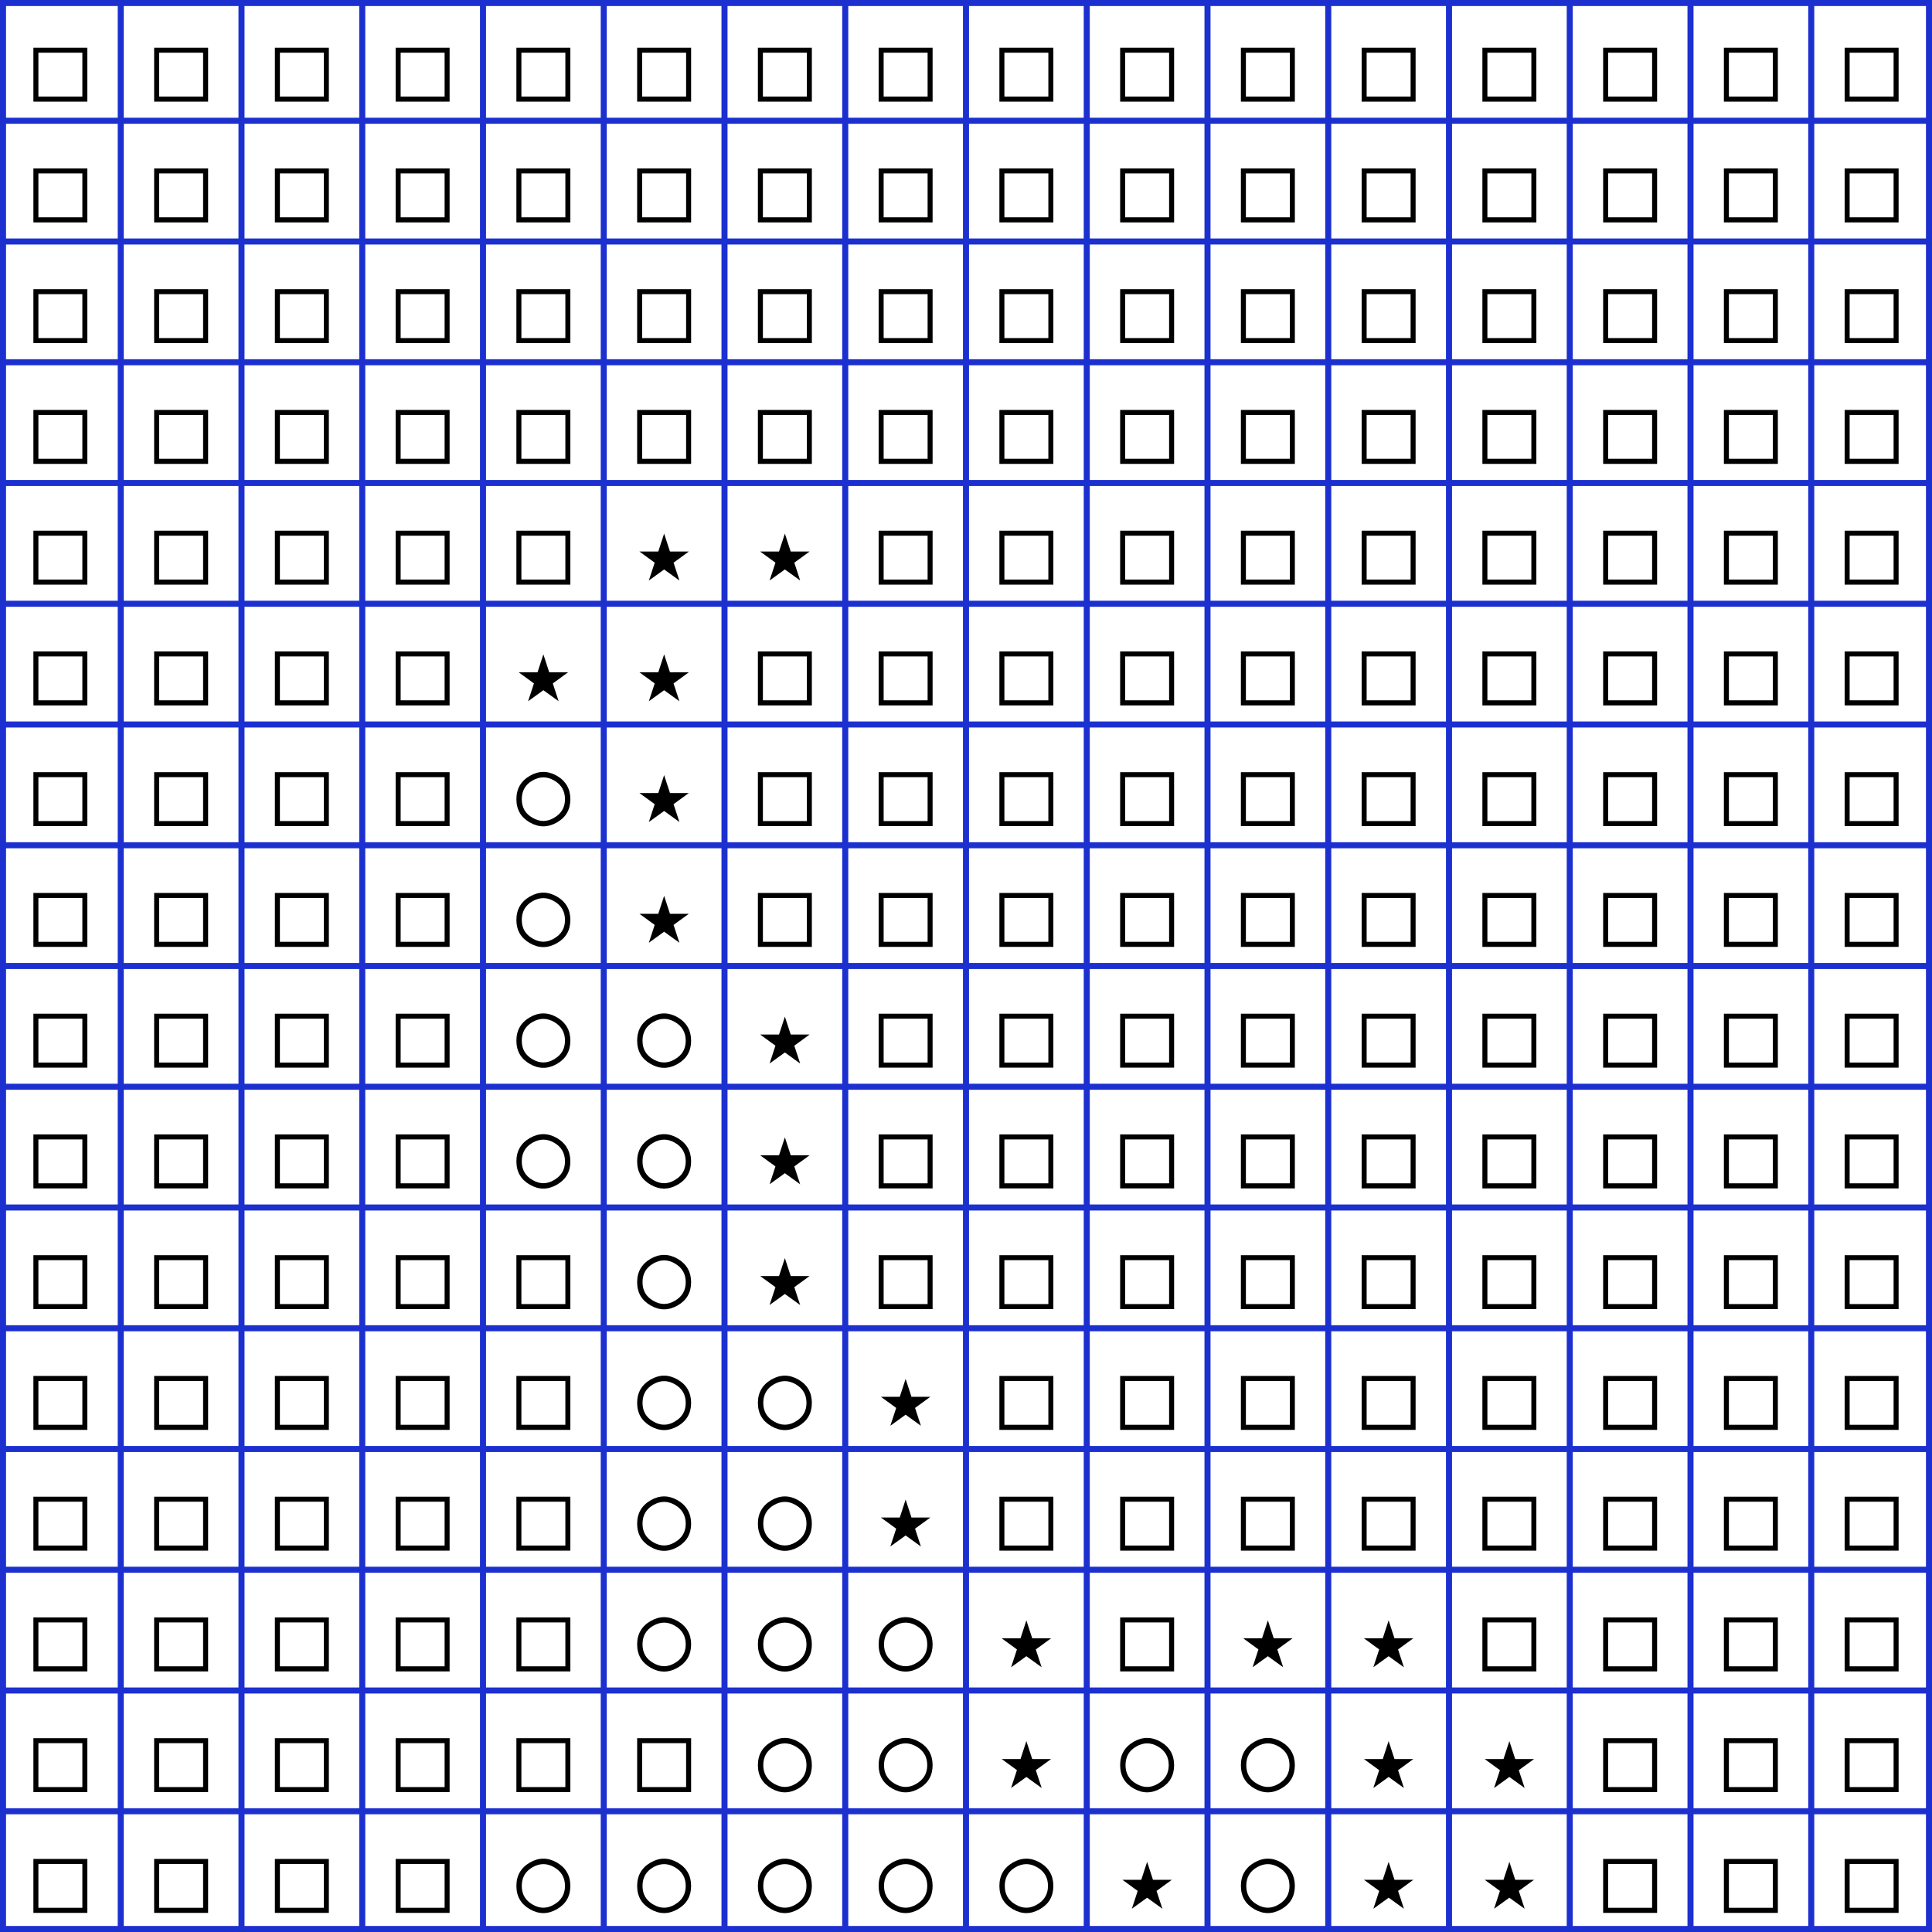
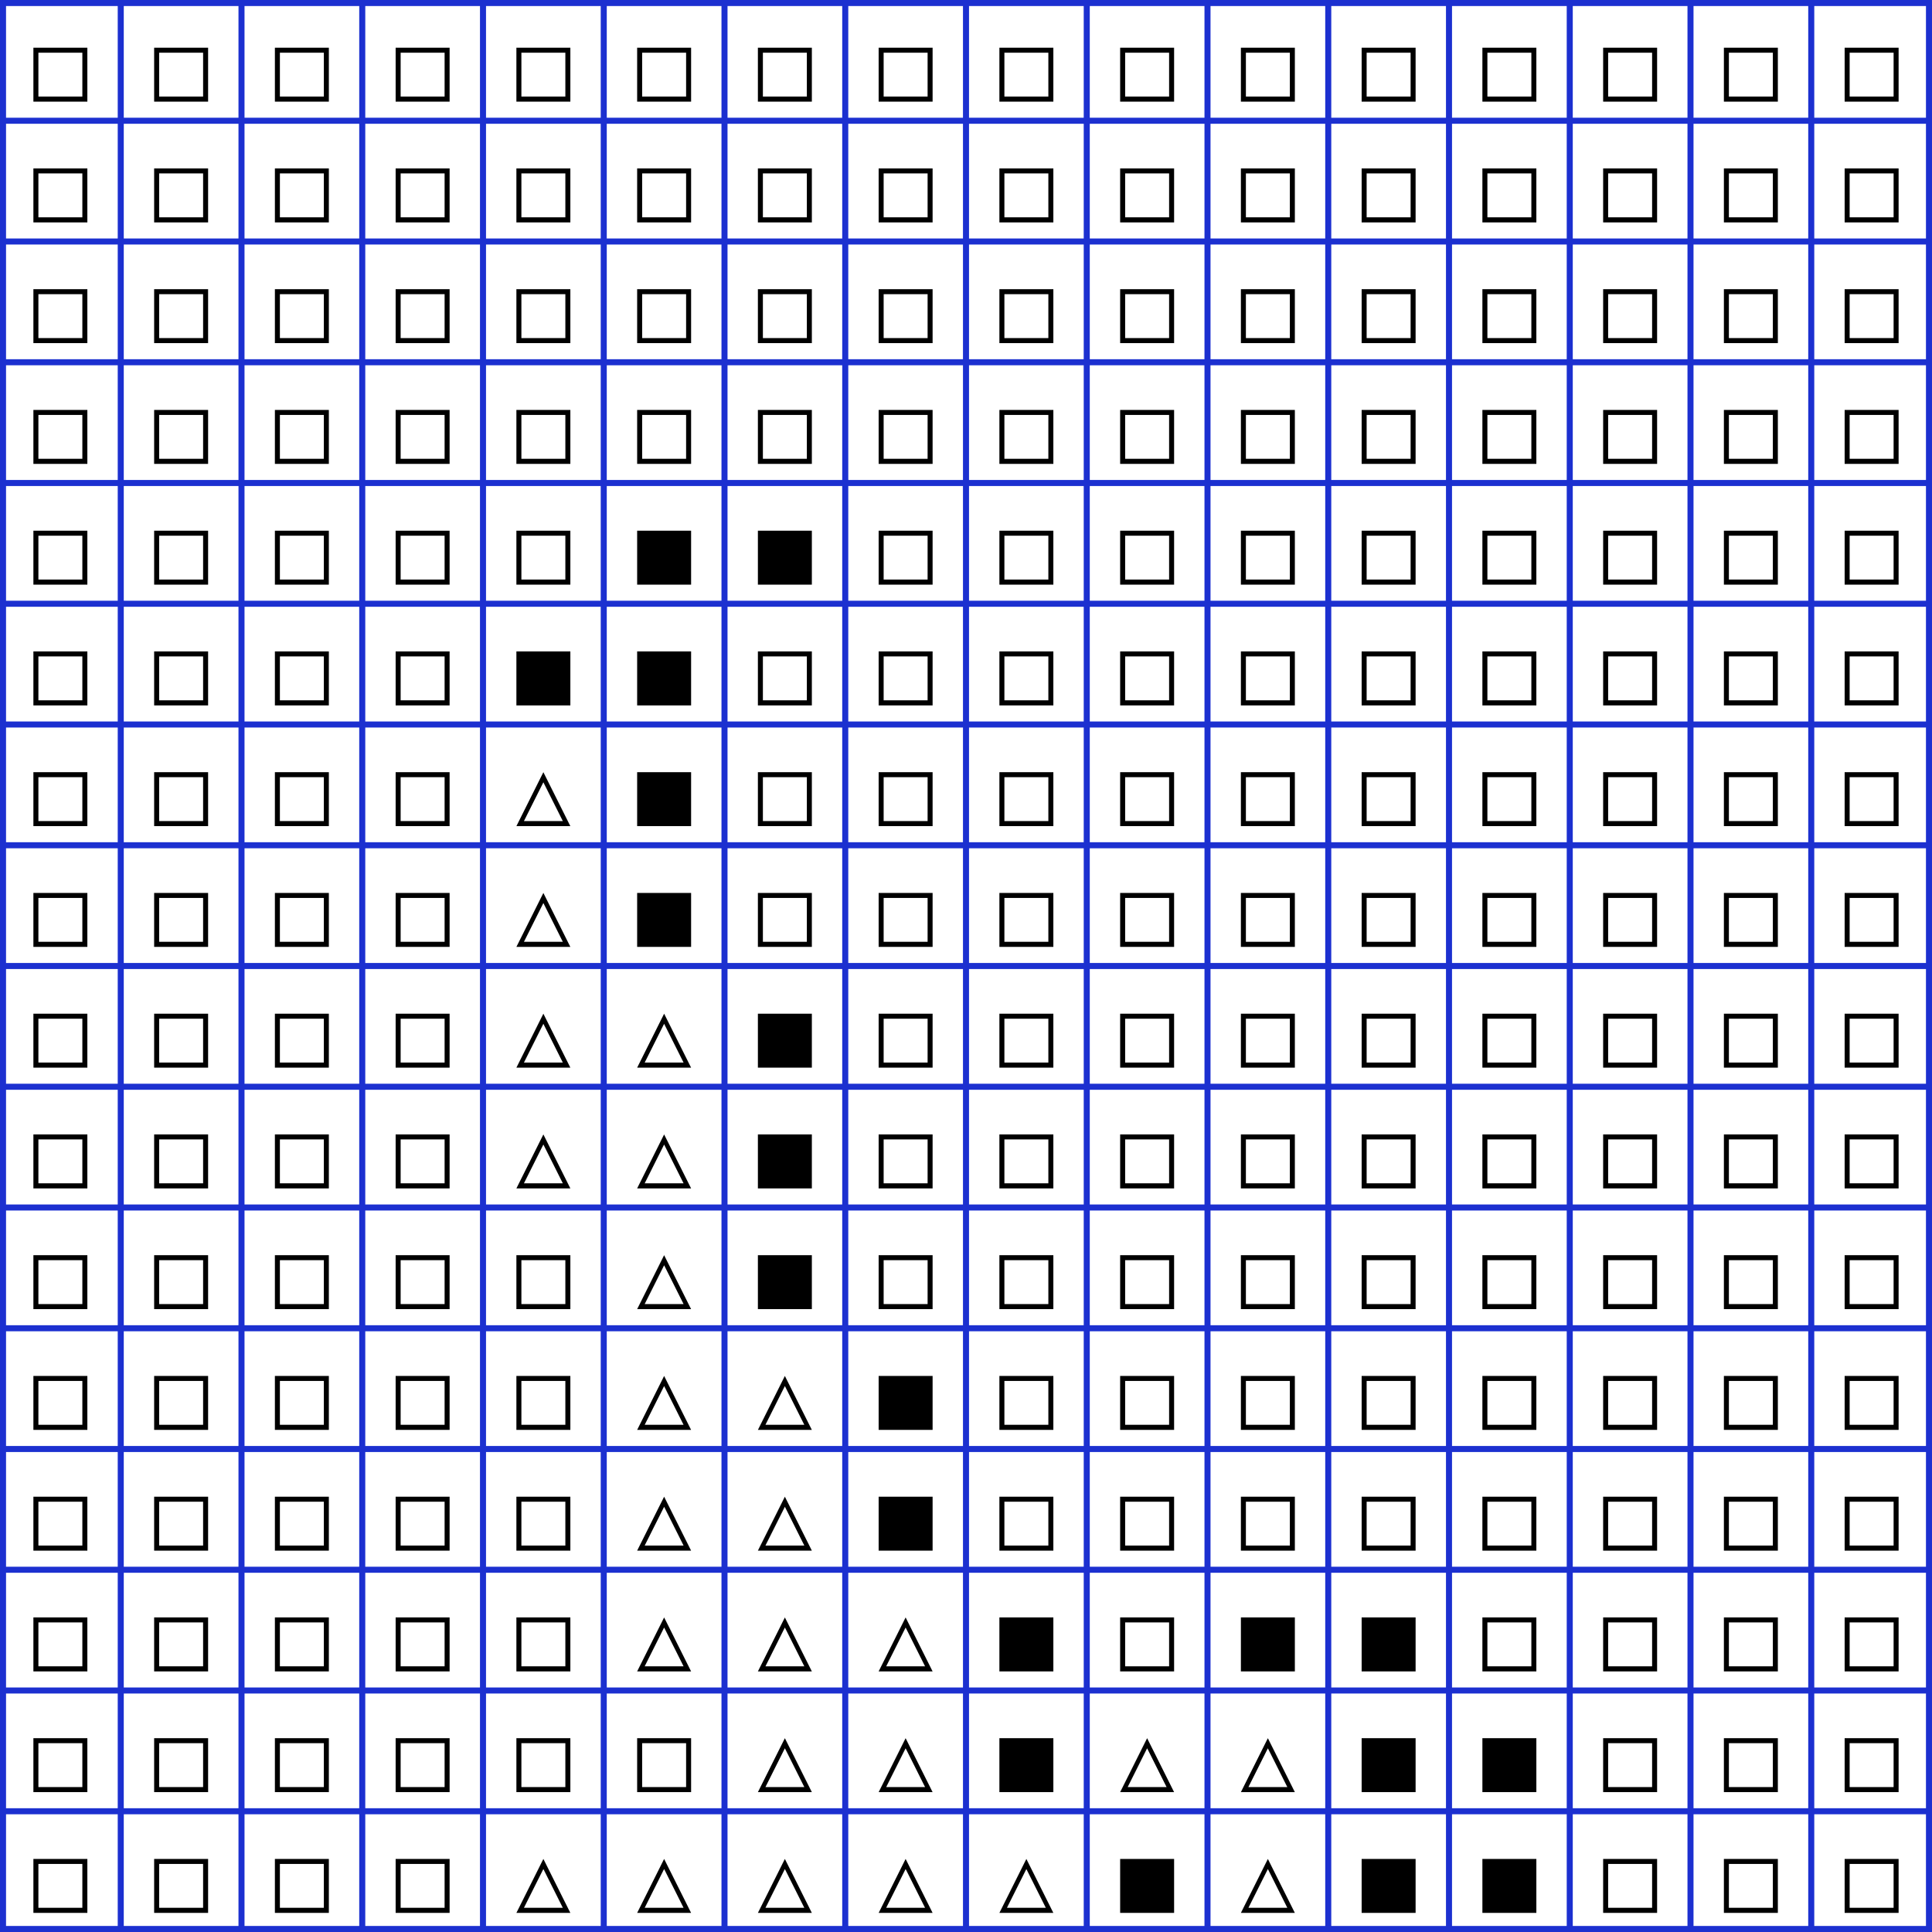
<svg xmlns="http://www.w3.org/2000/svg" width="320" height="320">
  <defs>
    <style>
      .pixel { shape-rendering: pixelated; }
      .stitch { fill: currentColor; }
      .symbol { font-family: monospace; font-size: 15px; text-anchor: middle; dominant-baseline: middle; }
    </style>
  </defs>
  <text x="10" y="12" fill="#000000" class="symbol">□</text>
  <text x="30" y="12" fill="#000000" class="symbol">□</text>
  <text x="50" y="12" fill="#000000" class="symbol">□</text>
  <text x="70" y="12" fill="#000000" class="symbol">□</text>
  <text x="90" y="12" fill="#000000" class="symbol">□</text>
  <text x="110" y="12" fill="#000000" class="symbol">□</text>
  <text x="130" y="12" fill="#000000" class="symbol">□</text>
  <text x="150" y="12" fill="#000000" class="symbol">□</text>
  <text x="170" y="12" fill="#000000" class="symbol">□</text>
  <text x="190" y="12" fill="#000000" class="symbol">□</text>
  <text x="210" y="12" fill="#000000" class="symbol">□</text>
  <text x="230" y="12" fill="#000000" class="symbol">□</text>
  <text x="250" y="12" fill="#000000" class="symbol">□</text>
  <text x="270" y="12" fill="#000000" class="symbol">□</text>
  <text x="290" y="12" fill="#000000" class="symbol">□</text>
  <text x="310" y="12" fill="#000000" class="symbol">□</text>
  <text x="10" y="32" fill="#000000" class="symbol">□</text>
  <text x="30" y="32" fill="#000000" class="symbol">□</text>
  <text x="50" y="32" fill="#000000" class="symbol">□</text>
  <text x="70" y="32" fill="#000000" class="symbol">□</text>
  <text x="90" y="32" fill="#000000" class="symbol">□</text>
  <text x="110" y="32" fill="#000000" class="symbol">□</text>
  <text x="130" y="32" fill="#000000" class="symbol">□</text>
  <text x="150" y="32" fill="#000000" class="symbol">□</text>
  <text x="170" y="32" fill="#000000" class="symbol">□</text>
  <text x="190" y="32" fill="#000000" class="symbol">□</text>
  <text x="210" y="32" fill="#000000" class="symbol">□</text>
  <text x="230" y="32" fill="#000000" class="symbol">□</text>
  <text x="250" y="32" fill="#000000" class="symbol">□</text>
  <text x="270" y="32" fill="#000000" class="symbol">□</text>
  <text x="290" y="32" fill="#000000" class="symbol">□</text>
  <text x="310" y="32" fill="#000000" class="symbol">□</text>
  <text x="10" y="52" fill="#000000" class="symbol">□</text>
  <text x="30" y="52" fill="#000000" class="symbol">□</text>
  <text x="50" y="52" fill="#000000" class="symbol">□</text>
  <text x="70" y="52" fill="#000000" class="symbol">□</text>
  <text x="90" y="52" fill="#000000" class="symbol">□</text>
  <text x="110" y="52" fill="#000000" class="symbol">□</text>
  <text x="130" y="52" fill="#000000" class="symbol">□</text>
  <text x="150" y="52" fill="#000000" class="symbol">□</text>
  <text x="170" y="52" fill="#000000" class="symbol">□</text>
  <text x="190" y="52" fill="#000000" class="symbol">□</text>
  <text x="210" y="52" fill="#000000" class="symbol">□</text>
  <text x="230" y="52" fill="#000000" class="symbol">□</text>
  <text x="250" y="52" fill="#000000" class="symbol">□</text>
  <text x="270" y="52" fill="#000000" class="symbol">□</text>
  <text x="290" y="52" fill="#000000" class="symbol">□</text>
  <text x="310" y="52" fill="#000000" class="symbol">□</text>
  <text x="10" y="72" fill="#000000" class="symbol">□</text>
  <text x="30" y="72" fill="#000000" class="symbol">□</text>
  <text x="50" y="72" fill="#000000" class="symbol">□</text>
  <text x="70" y="72" fill="#000000" class="symbol">□</text>
  <text x="90" y="72" fill="#000000" class="symbol">□</text>
  <text x="110" y="72" fill="#000000" class="symbol">□</text>
  <text x="130" y="72" fill="#000000" class="symbol">□</text>
  <text x="150" y="72" fill="#000000" class="symbol">□</text>
  <text x="170" y="72" fill="#000000" class="symbol">□</text>
  <text x="190" y="72" fill="#000000" class="symbol">□</text>
  <text x="210" y="72" fill="#000000" class="symbol">□</text>
  <text x="230" y="72" fill="#000000" class="symbol">□</text>
  <text x="250" y="72" fill="#000000" class="symbol">□</text>
  <text x="270" y="72" fill="#000000" class="symbol">□</text>
  <text x="290" y="72" fill="#000000" class="symbol">□</text>
  <text x="310" y="72" fill="#000000" class="symbol">□</text>
  <text x="10" y="92" fill="#000000" class="symbol">□</text>
  <text x="30" y="92" fill="#000000" class="symbol">□</text>
  <text x="50" y="92" fill="#000000" class="symbol">□</text>
  <text x="70" y="92" fill="#000000" class="symbol">□</text>
  <text x="90" y="92" fill="#000000" class="symbol">□</text>
-   <text x="110" y="92" fill="#000000" class="symbol">★</text>
-   <text x="130" y="92" fill="#000000" class="symbol">★</text>
+   <text x="110" y="92" fill="#000000" class="symbol">■</text>
+   <text x="130" y="92" fill="#000000" class="symbol">■</text>
  <text x="150" y="92" fill="#000000" class="symbol">□</text>
  <text x="170" y="92" fill="#000000" class="symbol">□</text>
  <text x="190" y="92" fill="#000000" class="symbol">□</text>
  <text x="210" y="92" fill="#000000" class="symbol">□</text>
  <text x="230" y="92" fill="#000000" class="symbol">□</text>
  <text x="250" y="92" fill="#000000" class="symbol">□</text>
  <text x="270" y="92" fill="#000000" class="symbol">□</text>
  <text x="290" y="92" fill="#000000" class="symbol">□</text>
  <text x="310" y="92" fill="#000000" class="symbol">□</text>
  <text x="10" y="112" fill="#000000" class="symbol">□</text>
  <text x="30" y="112" fill="#000000" class="symbol">□</text>
  <text x="50" y="112" fill="#000000" class="symbol">□</text>
  <text x="70" y="112" fill="#000000" class="symbol">□</text>
-   <text x="90" y="112" fill="#000000" class="symbol">★</text>
-   <text x="110" y="112" fill="#000000" class="symbol">★</text>
+   <text x="90" y="112" fill="#000000" class="symbol">■</text>
+   <text x="110" y="112" fill="#000000" class="symbol">■</text>
  <text x="130" y="112" fill="#000000" class="symbol">□</text>
  <text x="150" y="112" fill="#000000" class="symbol">□</text>
  <text x="170" y="112" fill="#000000" class="symbol">□</text>
  <text x="190" y="112" fill="#000000" class="symbol">□</text>
  <text x="210" y="112" fill="#000000" class="symbol">□</text>
  <text x="230" y="112" fill="#000000" class="symbol">□</text>
  <text x="250" y="112" fill="#000000" class="symbol">□</text>
  <text x="270" y="112" fill="#000000" class="symbol">□</text>
  <text x="290" y="112" fill="#000000" class="symbol">□</text>
  <text x="310" y="112" fill="#000000" class="symbol">□</text>
  <text x="10" y="132" fill="#000000" class="symbol">□</text>
  <text x="30" y="132" fill="#000000" class="symbol">□</text>
  <text x="50" y="132" fill="#000000" class="symbol">□</text>
  <text x="70" y="132" fill="#000000" class="symbol">□</text>
-   <text x="90" y="132" fill="#000000" class="symbol">○</text>
-   <text x="110" y="132" fill="#000000" class="symbol">★</text>
+   <text x="90" y="132" fill="#000000" class="symbol">△</text>
+   <text x="110" y="132" fill="#000000" class="symbol">■</text>
  <text x="130" y="132" fill="#000000" class="symbol">□</text>
  <text x="150" y="132" fill="#000000" class="symbol">□</text>
  <text x="170" y="132" fill="#000000" class="symbol">□</text>
  <text x="190" y="132" fill="#000000" class="symbol">□</text>
  <text x="210" y="132" fill="#000000" class="symbol">□</text>
  <text x="230" y="132" fill="#000000" class="symbol">□</text>
  <text x="250" y="132" fill="#000000" class="symbol">□</text>
  <text x="270" y="132" fill="#000000" class="symbol">□</text>
  <text x="290" y="132" fill="#000000" class="symbol">□</text>
  <text x="310" y="132" fill="#000000" class="symbol">□</text>
  <text x="10" y="152" fill="#000000" class="symbol">□</text>
  <text x="30" y="152" fill="#000000" class="symbol">□</text>
  <text x="50" y="152" fill="#000000" class="symbol">□</text>
  <text x="70" y="152" fill="#000000" class="symbol">□</text>
-   <text x="90" y="152" fill="#000000" class="symbol">○</text>
-   <text x="110" y="152" fill="#000000" class="symbol">★</text>
+   <text x="90" y="152" fill="#000000" class="symbol">△</text>
+   <text x="110" y="152" fill="#000000" class="symbol">■</text>
  <text x="130" y="152" fill="#000000" class="symbol">□</text>
  <text x="150" y="152" fill="#000000" class="symbol">□</text>
  <text x="170" y="152" fill="#000000" class="symbol">□</text>
  <text x="190" y="152" fill="#000000" class="symbol">□</text>
  <text x="210" y="152" fill="#000000" class="symbol">□</text>
  <text x="230" y="152" fill="#000000" class="symbol">□</text>
  <text x="250" y="152" fill="#000000" class="symbol">□</text>
  <text x="270" y="152" fill="#000000" class="symbol">□</text>
  <text x="290" y="152" fill="#000000" class="symbol">□</text>
  <text x="310" y="152" fill="#000000" class="symbol">□</text>
  <text x="10" y="172" fill="#000000" class="symbol">□</text>
  <text x="30" y="172" fill="#000000" class="symbol">□</text>
  <text x="50" y="172" fill="#000000" class="symbol">□</text>
  <text x="70" y="172" fill="#000000" class="symbol">□</text>
-   <text x="90" y="172" fill="#000000" class="symbol">○</text>
-   <text x="110" y="172" fill="#000000" class="symbol">○</text>
-   <text x="130" y="172" fill="#000000" class="symbol">★</text>
+   <text x="90" y="172" fill="#000000" class="symbol">△</text>
+   <text x="110" y="172" fill="#000000" class="symbol">△</text>
+   <text x="130" y="172" fill="#000000" class="symbol">■</text>
  <text x="150" y="172" fill="#000000" class="symbol">□</text>
  <text x="170" y="172" fill="#000000" class="symbol">□</text>
  <text x="190" y="172" fill="#000000" class="symbol">□</text>
  <text x="210" y="172" fill="#000000" class="symbol">□</text>
  <text x="230" y="172" fill="#000000" class="symbol">□</text>
  <text x="250" y="172" fill="#000000" class="symbol">□</text>
  <text x="270" y="172" fill="#000000" class="symbol">□</text>
  <text x="290" y="172" fill="#000000" class="symbol">□</text>
  <text x="310" y="172" fill="#000000" class="symbol">□</text>
  <text x="10" y="192" fill="#000000" class="symbol">□</text>
  <text x="30" y="192" fill="#000000" class="symbol">□</text>
  <text x="50" y="192" fill="#000000" class="symbol">□</text>
  <text x="70" y="192" fill="#000000" class="symbol">□</text>
-   <text x="90" y="192" fill="#000000" class="symbol">○</text>
-   <text x="110" y="192" fill="#000000" class="symbol">○</text>
-   <text x="130" y="192" fill="#000000" class="symbol">★</text>
+   <text x="90" y="192" fill="#000000" class="symbol">△</text>
+   <text x="110" y="192" fill="#000000" class="symbol">△</text>
+   <text x="130" y="192" fill="#000000" class="symbol">■</text>
  <text x="150" y="192" fill="#000000" class="symbol">□</text>
  <text x="170" y="192" fill="#000000" class="symbol">□</text>
  <text x="190" y="192" fill="#000000" class="symbol">□</text>
  <text x="210" y="192" fill="#000000" class="symbol">□</text>
  <text x="230" y="192" fill="#000000" class="symbol">□</text>
  <text x="250" y="192" fill="#000000" class="symbol">□</text>
  <text x="270" y="192" fill="#000000" class="symbol">□</text>
  <text x="290" y="192" fill="#000000" class="symbol">□</text>
  <text x="310" y="192" fill="#000000" class="symbol">□</text>
  <text x="10" y="212" fill="#000000" class="symbol">□</text>
  <text x="30" y="212" fill="#000000" class="symbol">□</text>
  <text x="50" y="212" fill="#000000" class="symbol">□</text>
  <text x="70" y="212" fill="#000000" class="symbol">□</text>
  <text x="90" y="212" fill="#000000" class="symbol">□</text>
-   <text x="110" y="212" fill="#000000" class="symbol">○</text>
-   <text x="130" y="212" fill="#000000" class="symbol">★</text>
+   <text x="110" y="212" fill="#000000" class="symbol">△</text>
+   <text x="130" y="212" fill="#000000" class="symbol">■</text>
  <text x="150" y="212" fill="#000000" class="symbol">□</text>
  <text x="170" y="212" fill="#000000" class="symbol">□</text>
  <text x="190" y="212" fill="#000000" class="symbol">□</text>
  <text x="210" y="212" fill="#000000" class="symbol">□</text>
  <text x="230" y="212" fill="#000000" class="symbol">□</text>
  <text x="250" y="212" fill="#000000" class="symbol">□</text>
  <text x="270" y="212" fill="#000000" class="symbol">□</text>
  <text x="290" y="212" fill="#000000" class="symbol">□</text>
  <text x="310" y="212" fill="#000000" class="symbol">□</text>
  <text x="10" y="232" fill="#000000" class="symbol">□</text>
  <text x="30" y="232" fill="#000000" class="symbol">□</text>
  <text x="50" y="232" fill="#000000" class="symbol">□</text>
  <text x="70" y="232" fill="#000000" class="symbol">□</text>
  <text x="90" y="232" fill="#000000" class="symbol">□</text>
-   <text x="110" y="232" fill="#000000" class="symbol">○</text>
-   <text x="130" y="232" fill="#000000" class="symbol">○</text>
-   <text x="150" y="232" fill="#000000" class="symbol">★</text>
+   <text x="110" y="232" fill="#000000" class="symbol">△</text>
+   <text x="130" y="232" fill="#000000" class="symbol">△</text>
+   <text x="150" y="232" fill="#000000" class="symbol">■</text>
  <text x="170" y="232" fill="#000000" class="symbol">□</text>
  <text x="190" y="232" fill="#000000" class="symbol">□</text>
  <text x="210" y="232" fill="#000000" class="symbol">□</text>
  <text x="230" y="232" fill="#000000" class="symbol">□</text>
  <text x="250" y="232" fill="#000000" class="symbol">□</text>
  <text x="270" y="232" fill="#000000" class="symbol">□</text>
  <text x="290" y="232" fill="#000000" class="symbol">□</text>
  <text x="310" y="232" fill="#000000" class="symbol">□</text>
  <text x="10" y="252" fill="#000000" class="symbol">□</text>
  <text x="30" y="252" fill="#000000" class="symbol">□</text>
  <text x="50" y="252" fill="#000000" class="symbol">□</text>
  <text x="70" y="252" fill="#000000" class="symbol">□</text>
  <text x="90" y="252" fill="#000000" class="symbol">□</text>
-   <text x="110" y="252" fill="#000000" class="symbol">○</text>
-   <text x="130" y="252" fill="#000000" class="symbol">○</text>
-   <text x="150" y="252" fill="#000000" class="symbol">★</text>
+   <text x="110" y="252" fill="#000000" class="symbol">△</text>
+   <text x="130" y="252" fill="#000000" class="symbol">△</text>
+   <text x="150" y="252" fill="#000000" class="symbol">■</text>
  <text x="170" y="252" fill="#000000" class="symbol">□</text>
  <text x="190" y="252" fill="#000000" class="symbol">□</text>
  <text x="210" y="252" fill="#000000" class="symbol">□</text>
  <text x="230" y="252" fill="#000000" class="symbol">□</text>
  <text x="250" y="252" fill="#000000" class="symbol">□</text>
  <text x="270" y="252" fill="#000000" class="symbol">□</text>
  <text x="290" y="252" fill="#000000" class="symbol">□</text>
  <text x="310" y="252" fill="#000000" class="symbol">□</text>
  <text x="10" y="272" fill="#000000" class="symbol">□</text>
  <text x="30" y="272" fill="#000000" class="symbol">□</text>
  <text x="50" y="272" fill="#000000" class="symbol">□</text>
  <text x="70" y="272" fill="#000000" class="symbol">□</text>
  <text x="90" y="272" fill="#000000" class="symbol">□</text>
-   <text x="110" y="272" fill="#000000" class="symbol">○</text>
-   <text x="130" y="272" fill="#000000" class="symbol">○</text>
-   <text x="150" y="272" fill="#000000" class="symbol">○</text>
-   <text x="170" y="272" fill="#000000" class="symbol">★</text>
+   <text x="110" y="272" fill="#000000" class="symbol">△</text>
+   <text x="130" y="272" fill="#000000" class="symbol">△</text>
+   <text x="150" y="272" fill="#000000" class="symbol">△</text>
+   <text x="170" y="272" fill="#000000" class="symbol">■</text>
  <text x="190" y="272" fill="#000000" class="symbol">□</text>
-   <text x="210" y="272" fill="#000000" class="symbol">★</text>
-   <text x="230" y="272" fill="#000000" class="symbol">★</text>
+   <text x="210" y="272" fill="#000000" class="symbol">■</text>
+   <text x="230" y="272" fill="#000000" class="symbol">■</text>
  <text x="250" y="272" fill="#000000" class="symbol">□</text>
  <text x="270" y="272" fill="#000000" class="symbol">□</text>
  <text x="290" y="272" fill="#000000" class="symbol">□</text>
  <text x="310" y="272" fill="#000000" class="symbol">□</text>
  <text x="10" y="292" fill="#000000" class="symbol">□</text>
  <text x="30" y="292" fill="#000000" class="symbol">□</text>
  <text x="50" y="292" fill="#000000" class="symbol">□</text>
  <text x="70" y="292" fill="#000000" class="symbol">□</text>
  <text x="90" y="292" fill="#000000" class="symbol">□</text>
  <text x="110" y="292" fill="#000000" class="symbol">□</text>
-   <text x="130" y="292" fill="#000000" class="symbol">○</text>
-   <text x="150" y="292" fill="#000000" class="symbol">○</text>
-   <text x="170" y="292" fill="#000000" class="symbol">★</text>
-   <text x="190" y="292" fill="#000000" class="symbol">○</text>
-   <text x="210" y="292" fill="#000000" class="symbol">○</text>
-   <text x="230" y="292" fill="#000000" class="symbol">★</text>
-   <text x="250" y="292" fill="#000000" class="symbol">★</text>
+   <text x="130" y="292" fill="#000000" class="symbol">△</text>
+   <text x="150" y="292" fill="#000000" class="symbol">△</text>
+   <text x="170" y="292" fill="#000000" class="symbol">■</text>
+   <text x="190" y="292" fill="#000000" class="symbol">△</text>
+   <text x="210" y="292" fill="#000000" class="symbol">△</text>
+   <text x="230" y="292" fill="#000000" class="symbol">■</text>
+   <text x="250" y="292" fill="#000000" class="symbol">■</text>
  <text x="270" y="292" fill="#000000" class="symbol">□</text>
  <text x="290" y="292" fill="#000000" class="symbol">□</text>
  <text x="310" y="292" fill="#000000" class="symbol">□</text>
  <text x="10" y="312" fill="#000000" class="symbol">□</text>
  <text x="30" y="312" fill="#000000" class="symbol">□</text>
  <text x="50" y="312" fill="#000000" class="symbol">□</text>
  <text x="70" y="312" fill="#000000" class="symbol">□</text>
-   <text x="90" y="312" fill="#000000" class="symbol">○</text>
-   <text x="110" y="312" fill="#000000" class="symbol">○</text>
-   <text x="130" y="312" fill="#000000" class="symbol">○</text>
-   <text x="150" y="312" fill="#000000" class="symbol">○</text>
-   <text x="170" y="312" fill="#000000" class="symbol">○</text>
-   <text x="190" y="312" fill="#000000" class="symbol">★</text>
-   <text x="210" y="312" fill="#000000" class="symbol">○</text>
-   <text x="230" y="312" fill="#000000" class="symbol">★</text>
-   <text x="250" y="312" fill="#000000" class="symbol">★</text>
+   <text x="90" y="312" fill="#000000" class="symbol">△</text>
+   <text x="110" y="312" fill="#000000" class="symbol">△</text>
+   <text x="130" y="312" fill="#000000" class="symbol">△</text>
+   <text x="150" y="312" fill="#000000" class="symbol">△</text>
+   <text x="170" y="312" fill="#000000" class="symbol">△</text>
+   <text x="190" y="312" fill="#000000" class="symbol">■</text>
+   <text x="210" y="312" fill="#000000" class="symbol">△</text>
+   <text x="230" y="312" fill="#000000" class="symbol">■</text>
+   <text x="250" y="312" fill="#000000" class="symbol">■</text>
  <text x="270" y="312" fill="#000000" class="symbol">□</text>
  <text x="290" y="312" fill="#000000" class="symbol">□</text>
  <text x="310" y="312" fill="#000000" class="symbol">□</text>
  <line x1="0" y1="0" x2="0" y2="320" stroke="#1c30d0" stroke-width="2" />
  <line x1="20" y1="0" x2="20" y2="320" stroke="#1c30d0" stroke-width="1" />
  <line x1="40" y1="0" x2="40" y2="320" stroke="#1c30d0" stroke-width="1" />
  <line x1="60" y1="0" x2="60" y2="320" stroke="#1c30d0" stroke-width="1" />
  <line x1="80" y1="0" x2="80" y2="320" stroke="#1c30d0" stroke-width="1" />
  <line x1="100" y1="0" x2="100" y2="320" stroke="#1c30d0" stroke-width="1" />
  <line x1="120" y1="0" x2="120" y2="320" stroke="#1c30d0" stroke-width="1" />
  <line x1="140" y1="0" x2="140" y2="320" stroke="#1c30d0" stroke-width="1" />
  <line x1="160" y1="0" x2="160" y2="320" stroke="#1c30d0" stroke-width="1" />
  <line x1="180" y1="0" x2="180" y2="320" stroke="#1c30d0" stroke-width="1" />
  <line x1="200" y1="0" x2="200" y2="320" stroke="#1c30d0" stroke-width="1" />
  <line x1="220" y1="0" x2="220" y2="320" stroke="#1c30d0" stroke-width="1" />
  <line x1="240" y1="0" x2="240" y2="320" stroke="#1c30d0" stroke-width="1" />
  <line x1="260" y1="0" x2="260" y2="320" stroke="#1c30d0" stroke-width="1" />
  <line x1="280" y1="0" x2="280" y2="320" stroke="#1c30d0" stroke-width="1" />
  <line x1="300" y1="0" x2="300" y2="320" stroke="#1c30d0" stroke-width="1" />
  <line x1="320" y1="0" x2="320" y2="320" stroke="#1c30d0" stroke-width="2" />
  <line x1="0" y1="0" x2="320" y2="0" stroke="#1c30d0" stroke-width="2" />
  <line x1="0" y1="20" x2="320" y2="20" stroke="#1c30d0" stroke-width="1" />
  <line x1="0" y1="40" x2="320" y2="40" stroke="#1c30d0" stroke-width="1" />
  <line x1="0" y1="60" x2="320" y2="60" stroke="#1c30d0" stroke-width="1" />
  <line x1="0" y1="80" x2="320" y2="80" stroke="#1c30d0" stroke-width="1" />
  <line x1="0" y1="100" x2="320" y2="100" stroke="#1c30d0" stroke-width="1" />
  <line x1="0" y1="120" x2="320" y2="120" stroke="#1c30d0" stroke-width="1" />
  <line x1="0" y1="140" x2="320" y2="140" stroke="#1c30d0" stroke-width="1" />
  <line x1="0" y1="160" x2="320" y2="160" stroke="#1c30d0" stroke-width="1" />
  <line x1="0" y1="180" x2="320" y2="180" stroke="#1c30d0" stroke-width="1" />
  <line x1="0" y1="200" x2="320" y2="200" stroke="#1c30d0" stroke-width="1" />
  <line x1="0" y1="220" x2="320" y2="220" stroke="#1c30d0" stroke-width="1" />
  <line x1="0" y1="240" x2="320" y2="240" stroke="#1c30d0" stroke-width="1" />
  <line x1="0" y1="260" x2="320" y2="260" stroke="#1c30d0" stroke-width="1" />
  <line x1="0" y1="280" x2="320" y2="280" stroke="#1c30d0" stroke-width="1" />
  <line x1="0" y1="300" x2="320" y2="300" stroke="#1c30d0" stroke-width="1" />
  <line x1="0" y1="320" x2="320" y2="320" stroke="#1c30d0" stroke-width="2" />
</svg>
